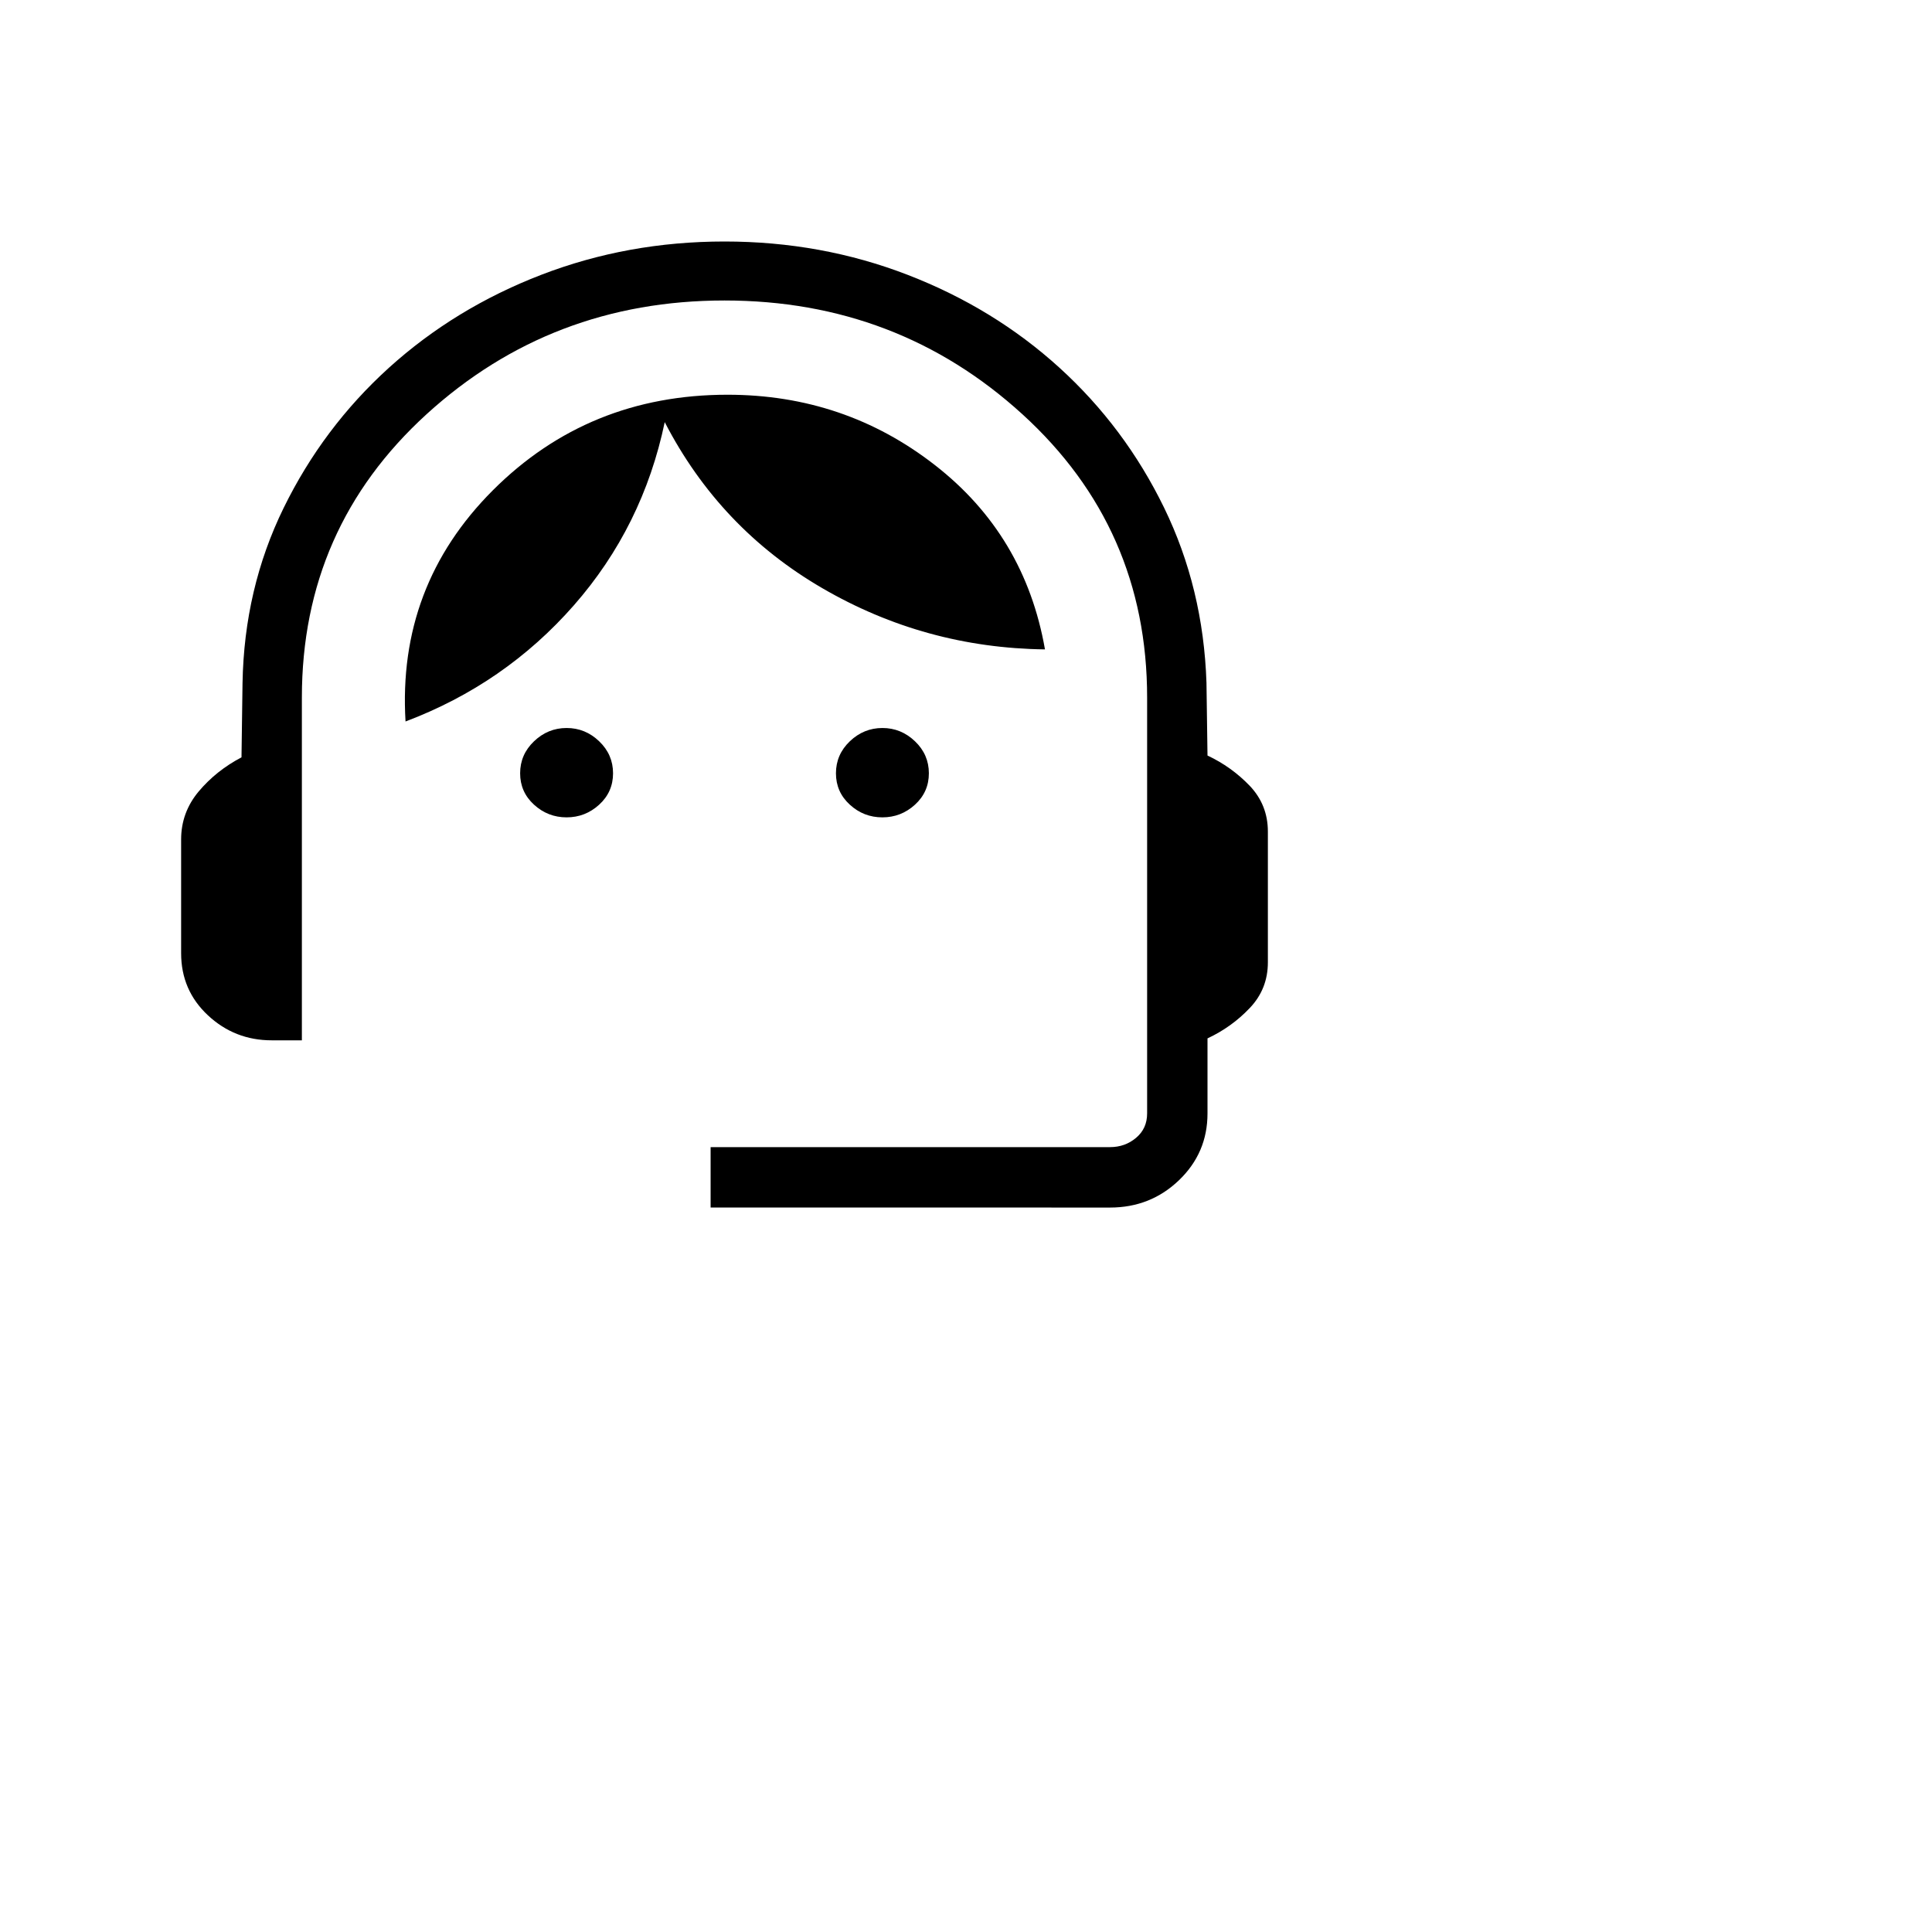
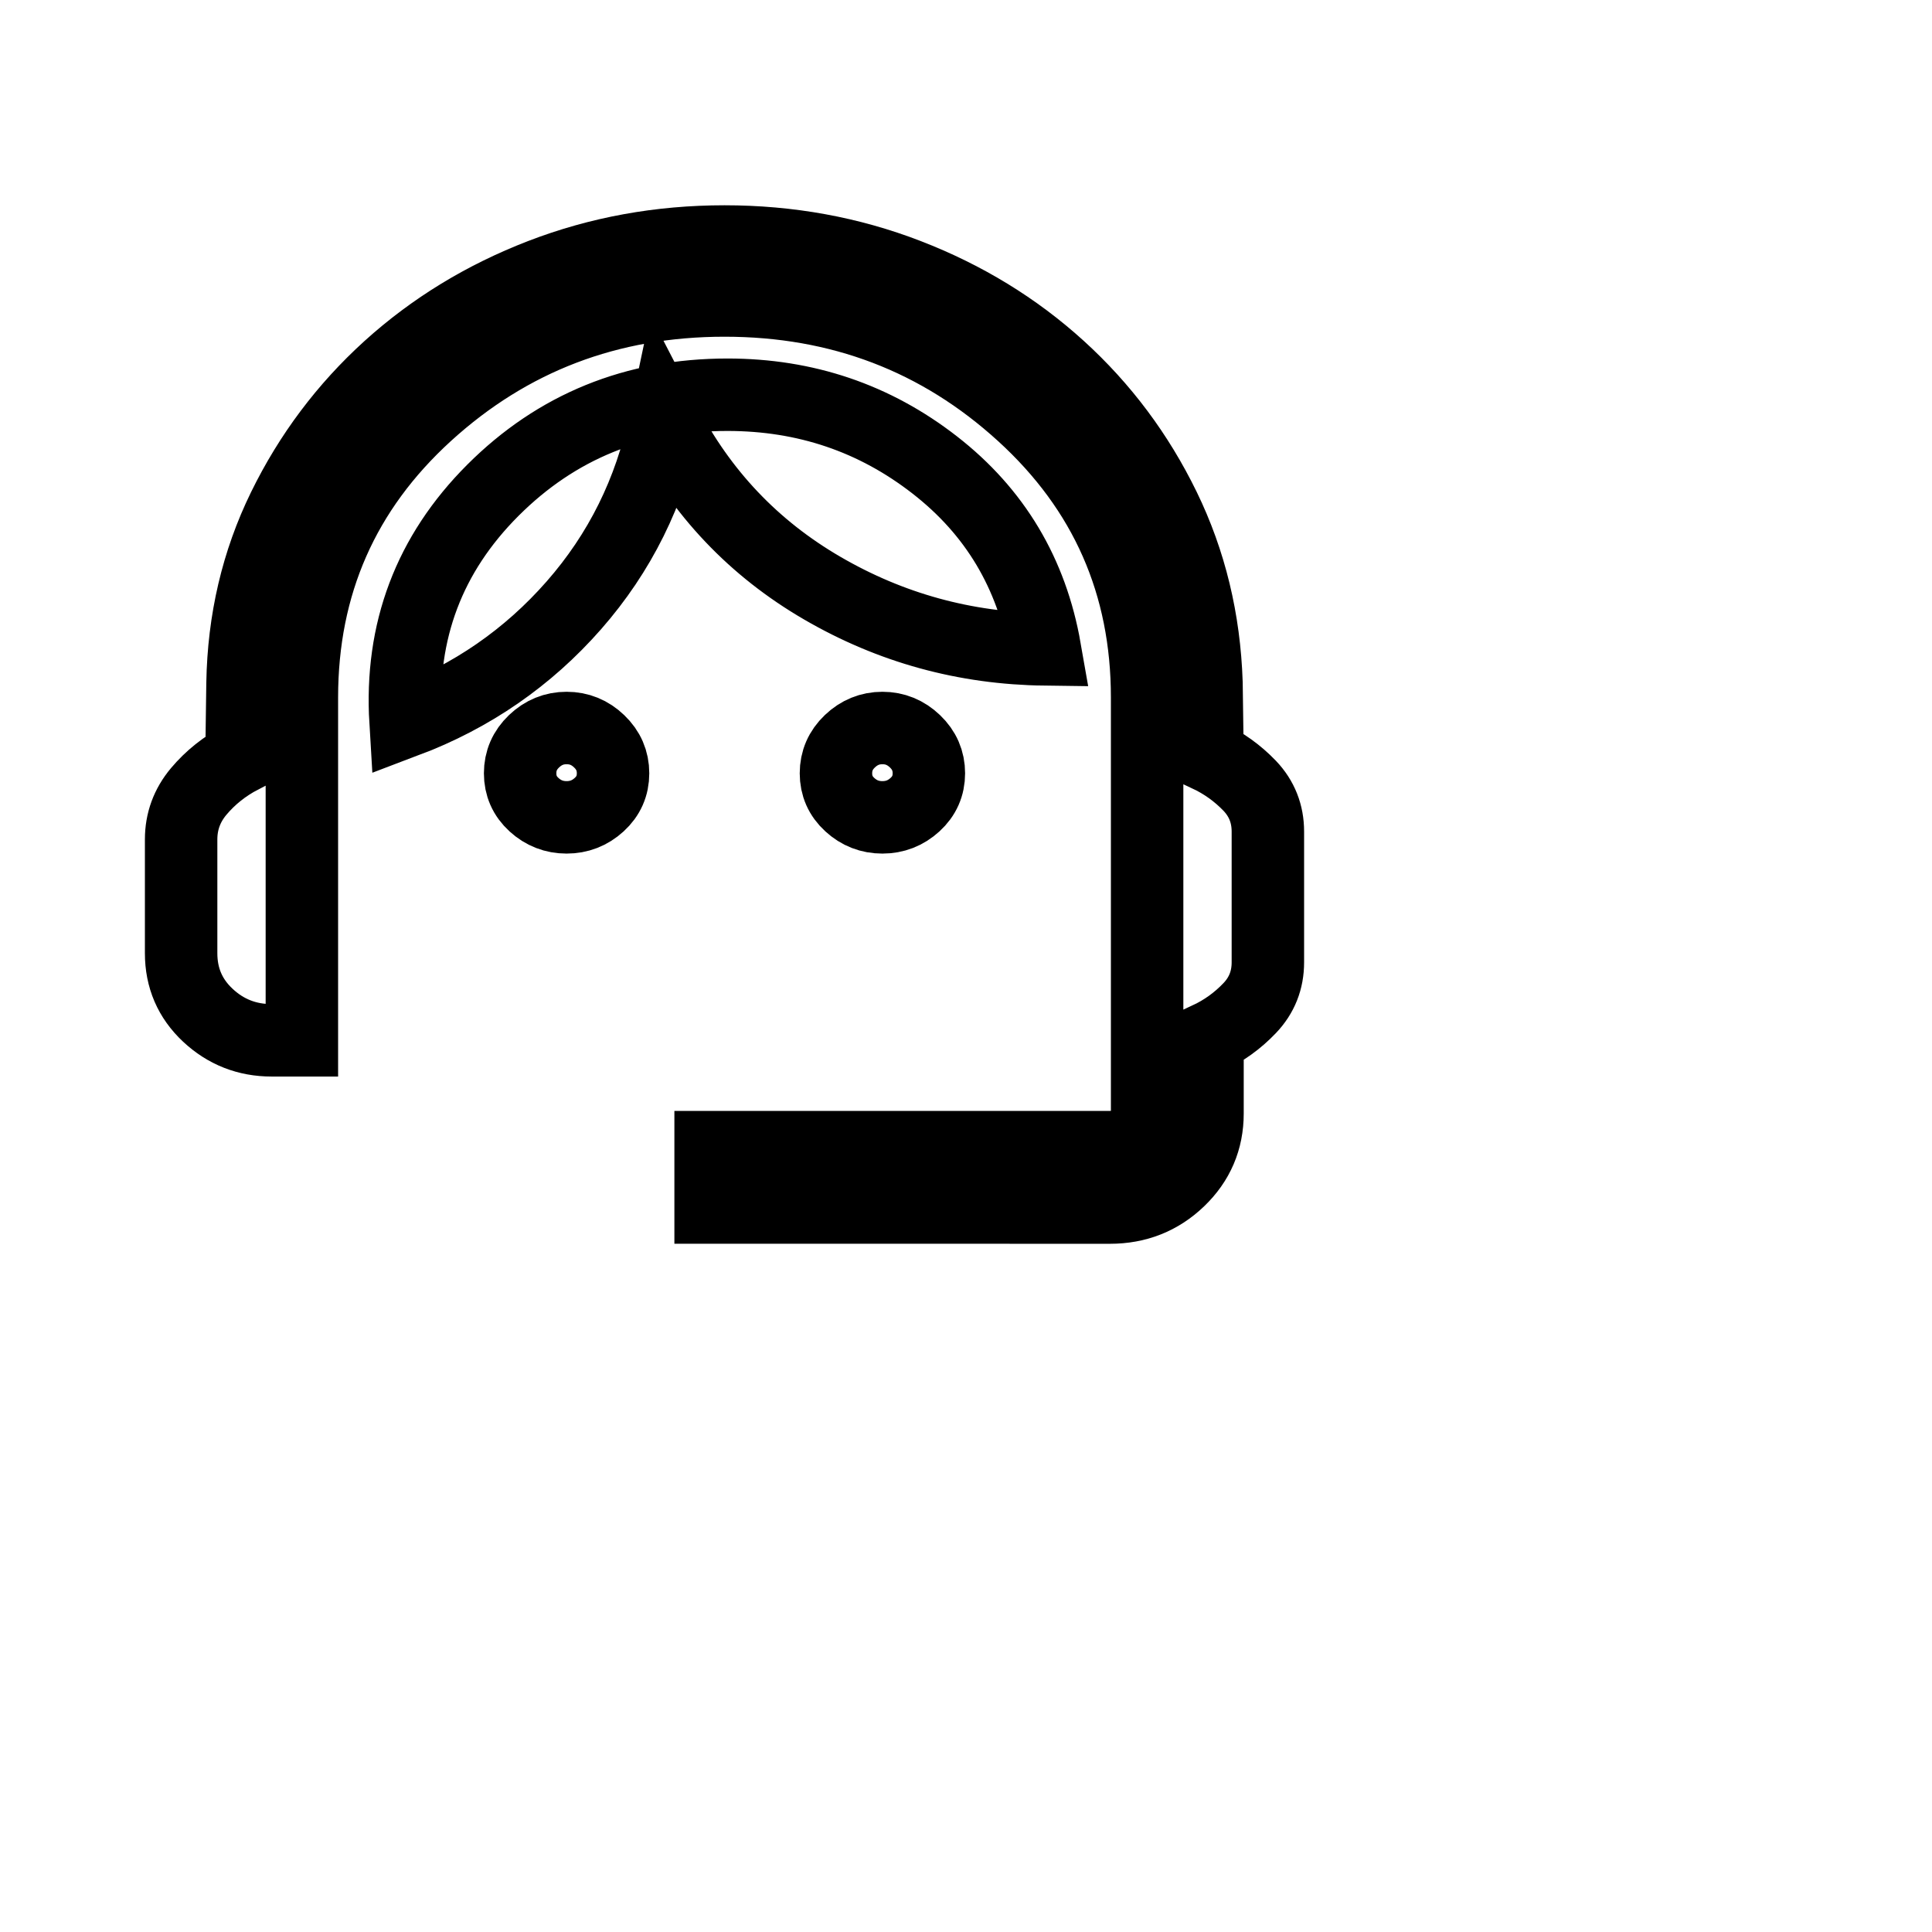
<svg xmlns="http://www.w3.org/2000/svg" id="icon" width="100%" height="100%" viewBox="0 0 160 160" fill="none">
-   <path d="M58.85 100V95H91.925C92.758 95 93.478 94.743 94.085 94.23C94.695 93.717 95 93.043 95 92.21V57.77C95 48.403 91.557 40.582 84.67 34.305C77.78 28.025 69.557 24.885 60 24.885C50.443 24.885 42.22 28.023 35.33 34.3C28.443 40.58 25 48.403 25 57.77V86.155H22.5C20.457 86.155 18.695 85.463 17.215 84.08C15.738 82.7 15 80.987 15 78.94V69.52C15 68.027 15.485 66.702 16.455 65.545C17.428 64.388 18.61 63.447 20 62.72L20.085 56.575C20.175 51.358 21.308 46.525 23.485 42.075C25.662 37.628 28.568 33.757 32.205 30.46C35.845 27.167 40.05 24.6 44.82 22.76C49.593 20.92 54.653 20 60 20C65.347 20 70.402 20.92 75.165 22.76C79.928 24.6 84.117 27.162 87.73 30.445C91.347 33.732 94.238 37.598 96.405 42.045C98.572 46.495 99.742 51.328 99.915 56.545L100 62.57C101.327 63.193 102.493 64.03 103.5 65.08C104.5 66.133 105 67.397 105 68.87V79.695C105 81.172 104.498 82.435 103.495 83.485C102.495 84.538 101.33 85.375 100 85.995V92.215C100 94.388 99.213 96.23 97.64 97.74C96.067 99.25 94.162 100.005 91.925 100.005L58.85 100ZM46.925 67.69C45.892 67.69 44.992 67.34 44.225 66.64C43.458 65.94 43.075 65.073 43.075 64.04C43.075 63.007 43.458 62.123 44.225 61.39C44.992 60.657 45.892 60.29 46.925 60.29C47.958 60.29 48.857 60.657 49.62 61.39C50.387 62.123 50.77 63.007 50.77 64.04C50.77 65.073 50.387 65.94 49.62 66.64C48.853 67.34 47.953 67.69 46.92 67.69M73.075 67.69C72.042 67.69 71.143 67.34 70.38 66.64C69.613 65.94 69.23 65.073 69.23 64.04C69.23 63.007 69.613 62.123 70.38 61.39C71.147 60.657 72.047 60.29 73.08 60.29C74.11 60.29 75.008 60.657 75.775 61.39C76.542 62.123 76.925 63.007 76.925 64.04C76.925 65.073 76.542 65.94 75.775 66.64C75.008 67.34 74.108 67.69 73.075 67.69ZM33.585 59.75C33.132 52.263 35.542 45.882 40.815 40.605C46.092 35.328 52.57 32.69 60.25 32.69C66.707 32.69 72.427 34.628 77.41 38.505C82.393 42.378 85.437 47.47 86.54 53.78C79.917 53.697 73.77 52.007 68.1 48.71C62.433 45.417 58.083 40.833 55.05 34.96C53.843 40.73 51.335 45.787 47.525 50.13C43.715 54.473 39.068 57.68 33.585 59.75Z" fill="black" />
+   <path d="M58.85 100V95H91.925C92.758 95 93.478 94.743 94.085 94.23C94.695 93.717 95 93.043 95 92.21V57.77C95 48.403 91.557 40.582 84.67 34.305C77.78 28.025 69.557 24.885 60 24.885C50.443 24.885 42.22 28.023 35.33 34.3C28.443 40.58 25 48.403 25 57.77V86.155H22.5C20.457 86.155 18.695 85.463 17.215 84.08C15.738 82.7 15 80.987 15 78.94V69.52C15 68.027 15.485 66.702 16.455 65.545C17.428 64.388 18.61 63.447 20 62.72L20.085 56.575C20.175 51.358 21.308 46.525 23.485 42.075C25.662 37.628 28.568 33.757 32.205 30.46C35.845 27.167 40.05 24.6 44.82 22.76C49.593 20.92 54.653 20 60 20C65.347 20 70.402 20.92 75.165 22.76C79.928 24.6 84.117 27.162 87.73 30.445C91.347 33.732 94.238 37.598 96.405 42.045C98.572 46.495 99.742 51.328 99.915 56.545L100 62.57C101.327 63.193 102.493 64.03 103.5 65.08C104.5 66.133 105 67.397 105 68.87V79.695C105 81.172 104.498 82.435 103.495 83.485C102.495 84.538 101.33 85.375 100 85.995V92.215C100 94.388 99.213 96.23 97.64 97.74C96.067 99.25 94.162 100.005 91.925 100.005L58.85 100ZM46.925 67.69C45.892 67.69 44.992 67.34 44.225 66.64C43.458 65.94 43.075 65.073 43.075 64.04C43.075 63.007 43.458 62.123 44.225 61.39C44.992 60.657 45.892 60.29 46.925 60.29C47.958 60.29 48.857 60.657 49.62 61.39C50.387 62.123 50.77 63.007 50.77 64.04C50.77 65.073 50.387 65.94 49.62 66.64C48.853 67.34 47.953 67.69 46.92 67.69M73.075 67.69C72.042 67.69 71.143 67.34 70.38 66.64C69.613 65.94 69.23 65.073 69.23 64.04C69.23 63.007 69.613 62.123 70.38 61.39C71.147 60.657 72.047 60.29 73.08 60.29C74.11 60.29 75.008 60.657 75.775 61.39C76.542 62.123 76.925 63.007 76.925 64.04C76.925 65.073 76.542 65.94 75.775 66.64C75.008 67.34 74.108 67.69 73.075 67.69ZM33.585 59.75C33.132 52.263 35.542 45.882 40.815 40.605C46.092 35.328 52.57 32.69 60.25 32.69C66.707 32.69 72.427 34.628 77.41 38.505C82.393 42.378 85.437 47.47 86.54 53.78C79.917 53.697 73.77 52.007 68.1 48.71C62.433 45.417 58.083 40.833 55.05 34.96C53.843 40.73 51.335 45.787 47.525 50.13C43.715 54.473 39.068 57.68 33.585 59.75Z" fill="none" stroke="currentColor" stroke-width="6" />
</svg>
